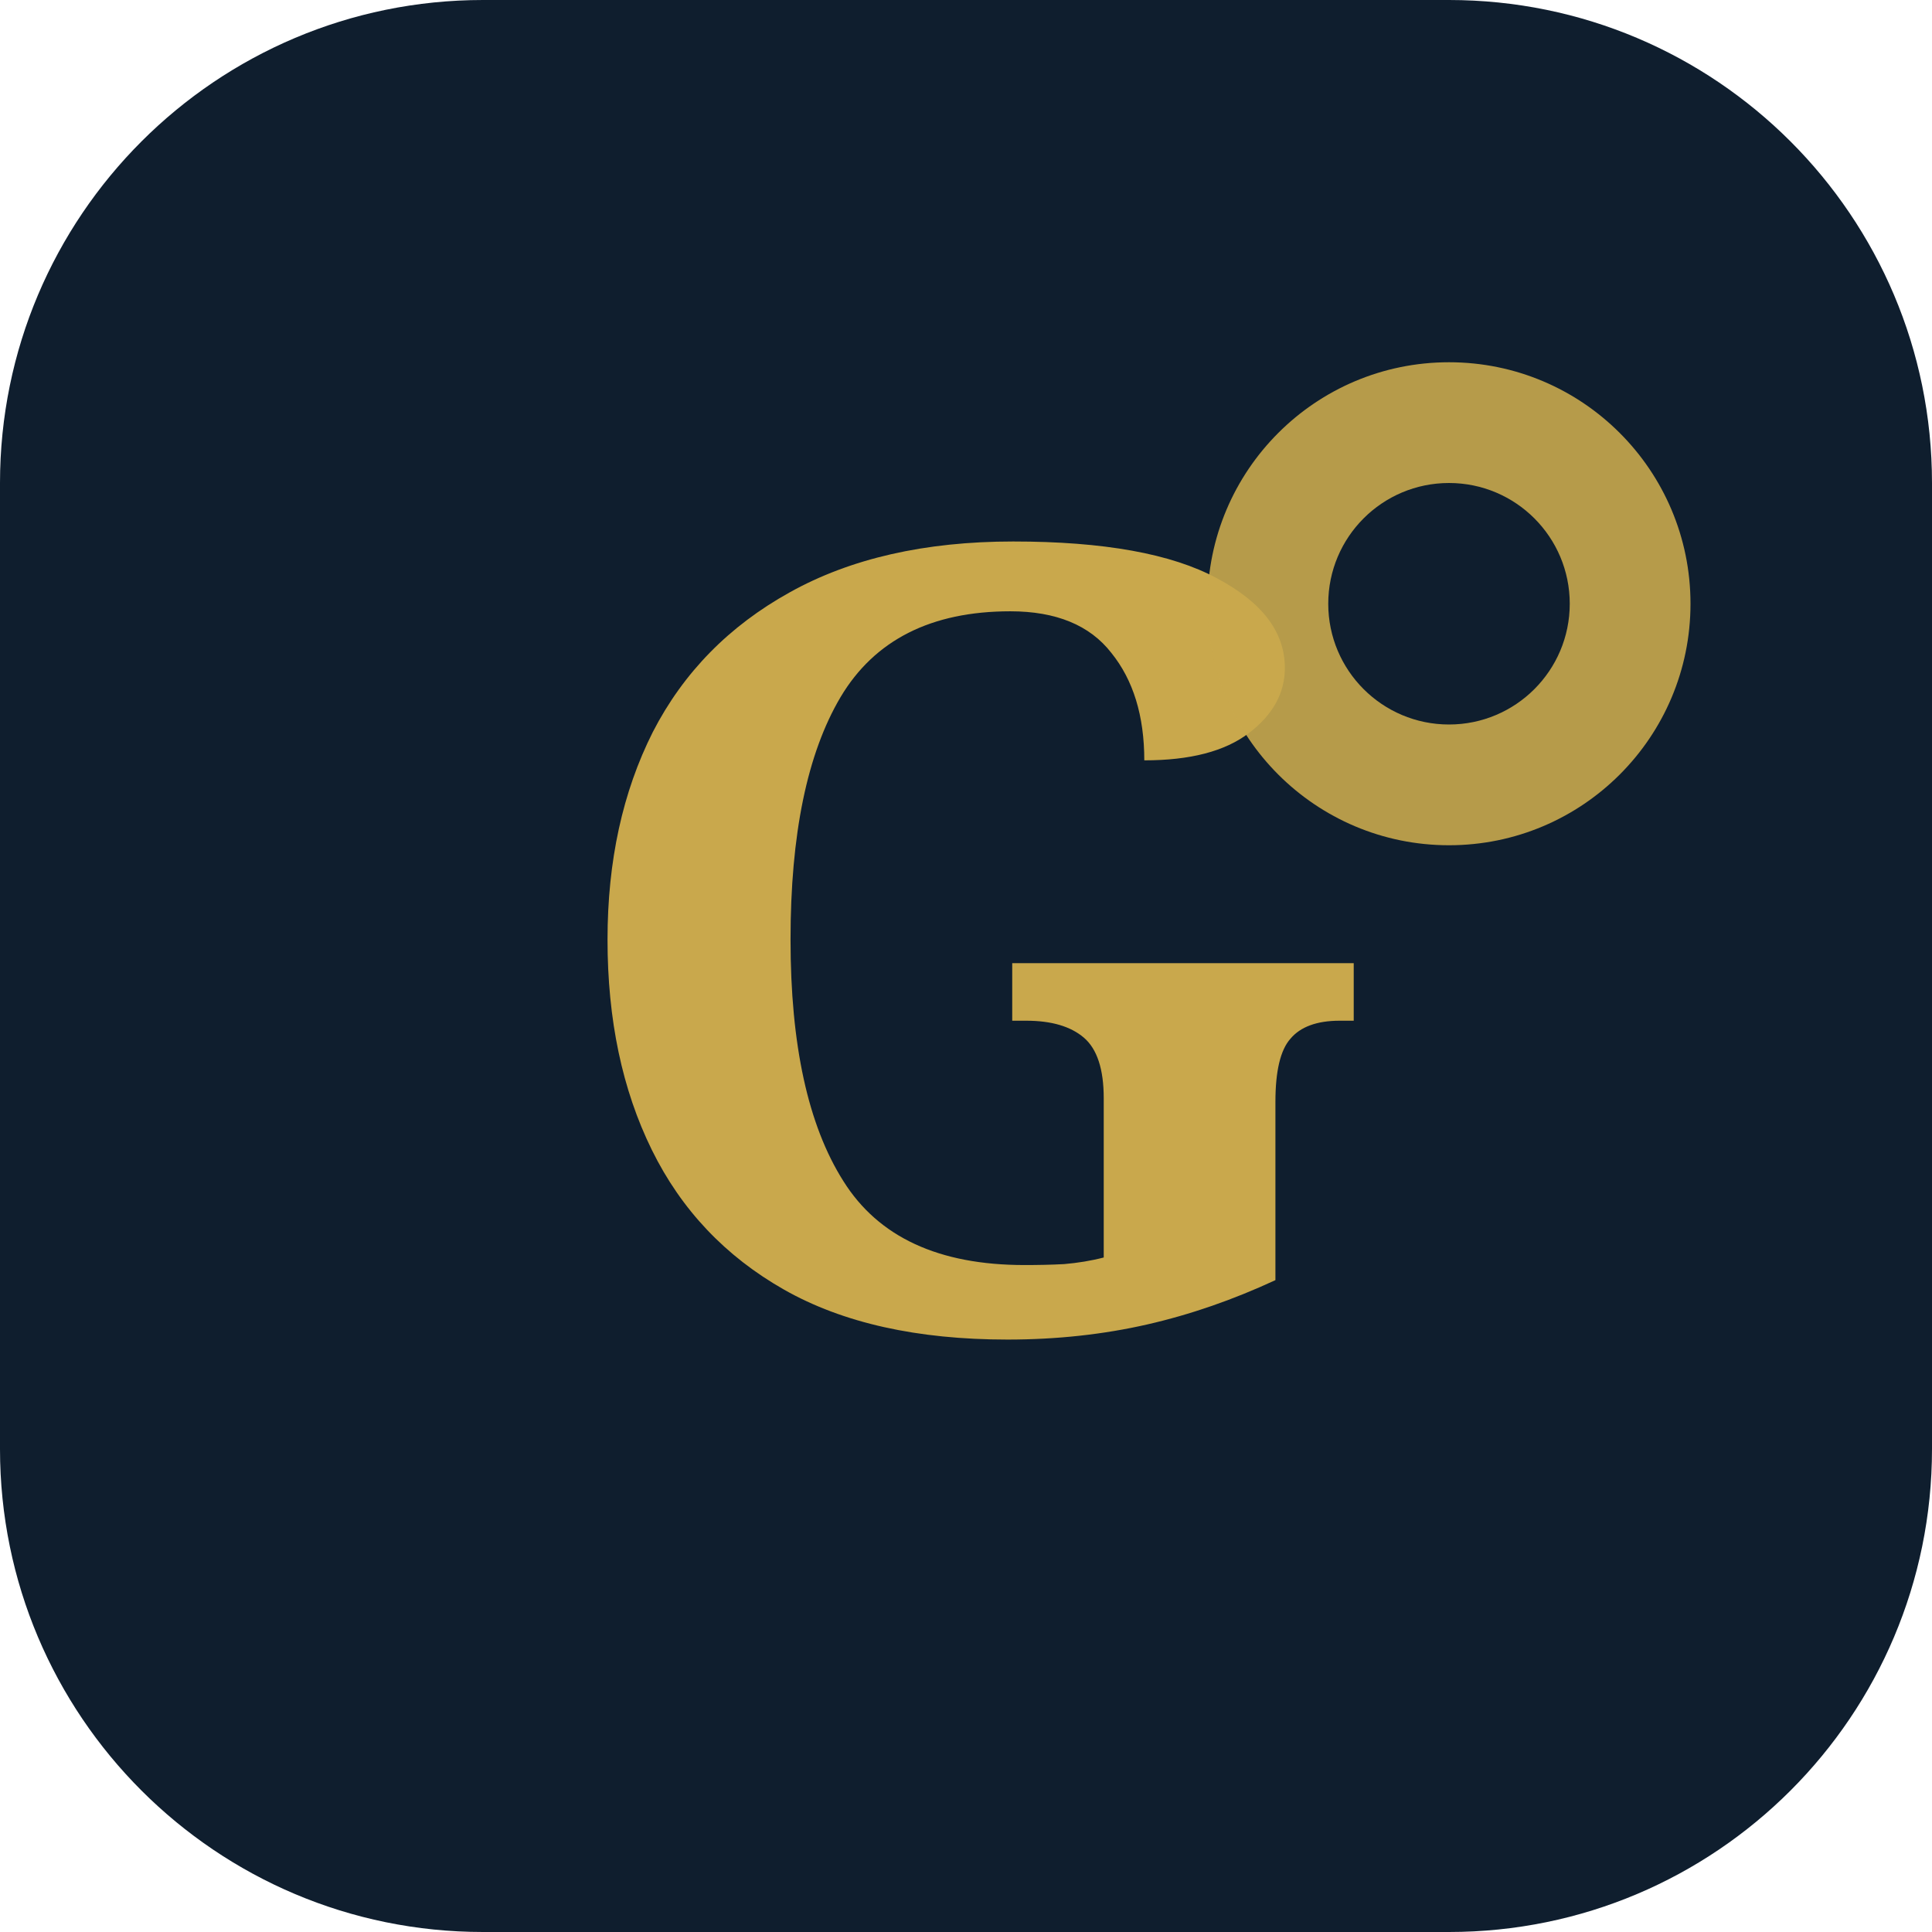
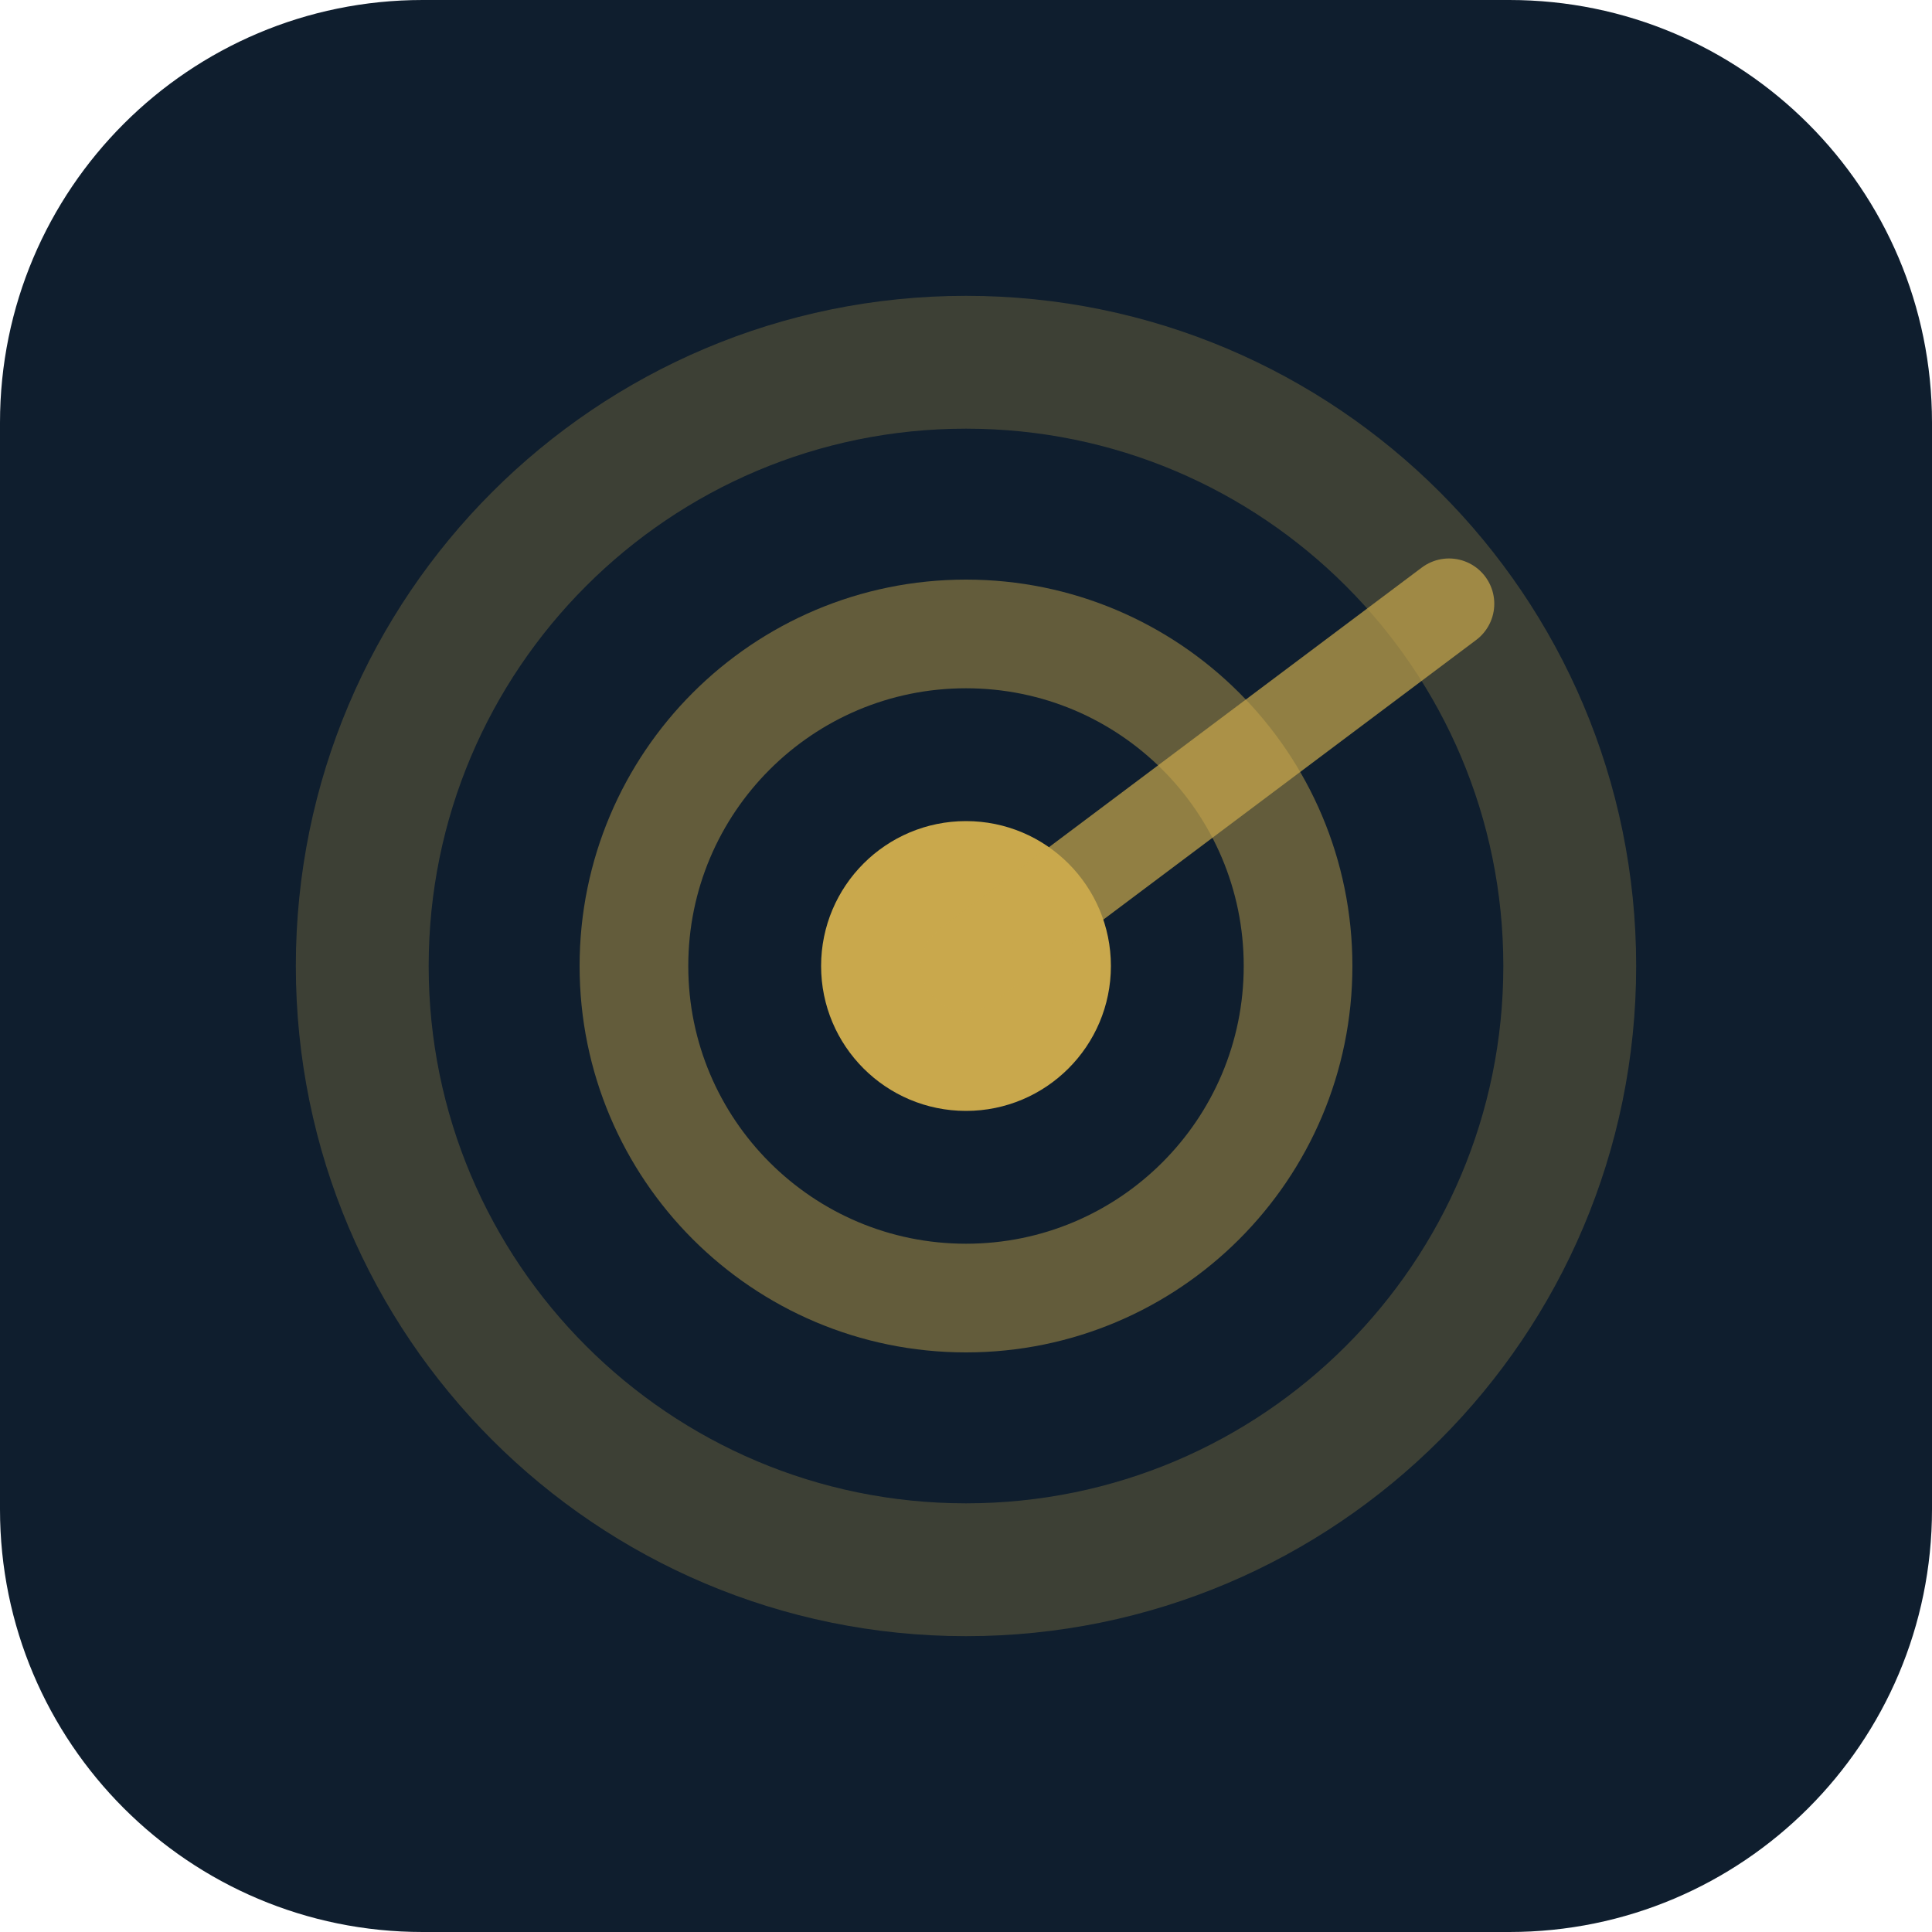
<svg xmlns="http://www.w3.org/2000/svg" viewBox="0 0 32 32">
-   <rect width="32" height="32" rx="8" fill="#0f1e2e" />
-   <text x="16" y="22" font-family="Georgia, serif" font-size="18" font-weight="bold" fill="#c9a84c" text-anchor="middle">G</text>
-   <circle cx="24" cy="10" r="4" fill="#c9a84c" opacity="0.9" />
-   <circle cx="24" cy="10" r="2" fill="#0f1e2e" />
+   <rect width="32" height="32" rx="7" fill="#0f1e2e" />
+   <circle cx="16" cy="16" r="10" fill="none" stroke="#c9a84c" stroke-width="2.2" opacity="0.25" />
+   <circle cx="16" cy="16" r="5.5" fill="none" stroke="#c9a84c" stroke-width="1.8" opacity="0.45" />
+   <circle cx="16" cy="16" r="2.4" fill="#c9a84c" />
+   <line x1="16" y1="16" x2="24" y2="10" stroke="#c9a84c" stroke-width="1.5" stroke-linecap="round" opacity="0.7" />
</svg>
